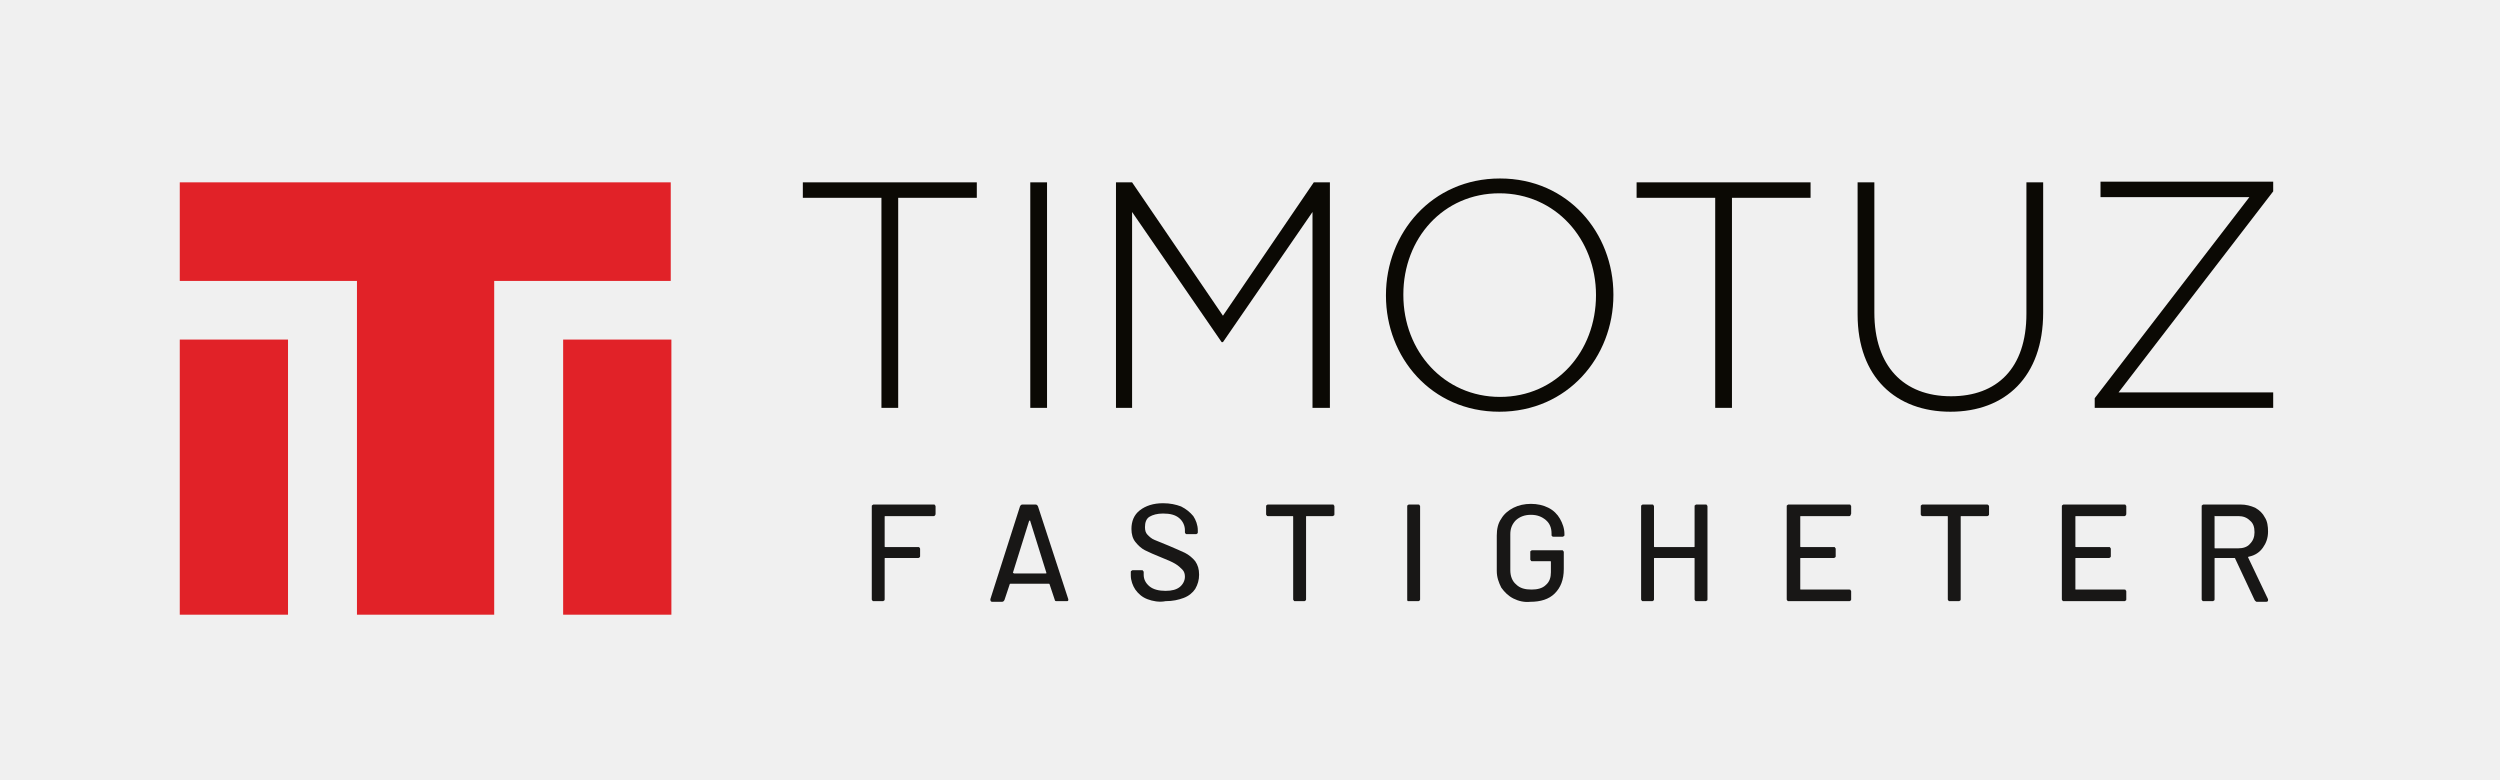
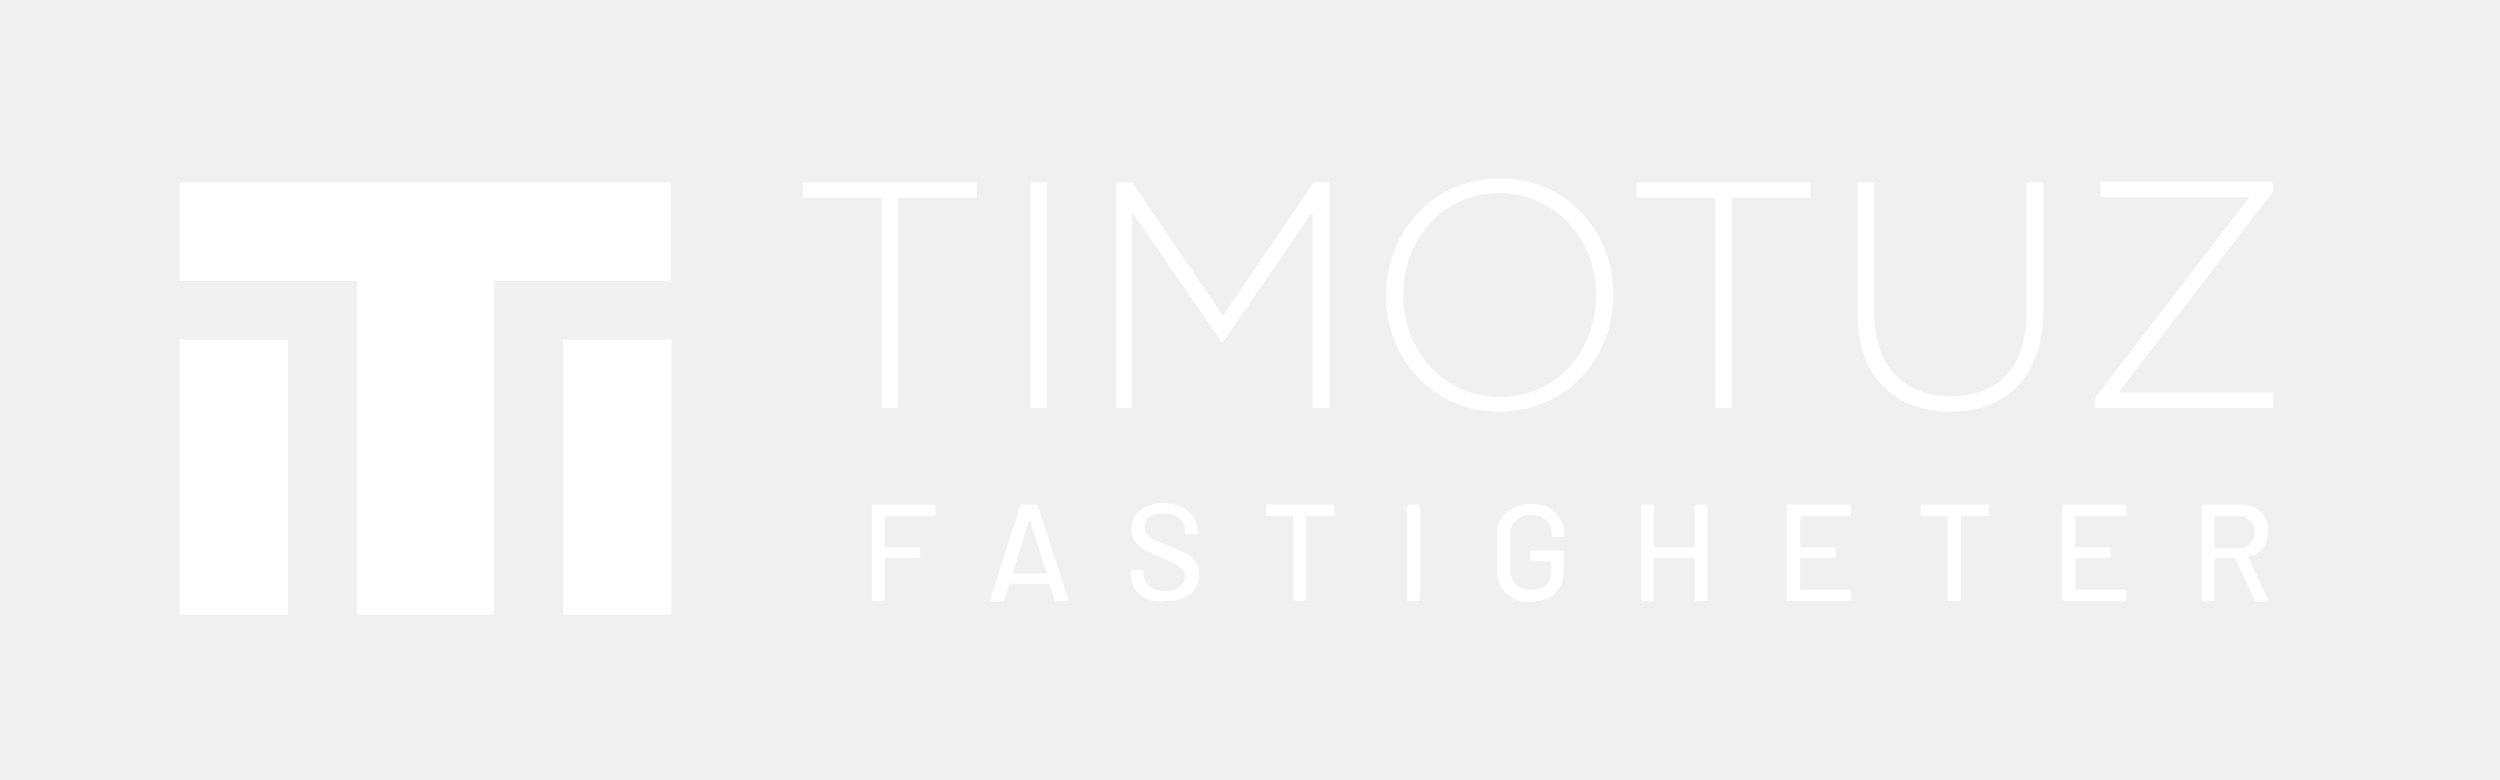
<svg xmlns="http://www.w3.org/2000/svg" version="1.1" id="Layer_1" x="0px" y="0px" viewBox="0 0 388 121" style="enable-background:new 0 0 388 121;" xml:space="preserve">
  <style type="text/css">
- 	.st0{fill:#0B0904;}
- 	.st1{fill:#E12228;}
+ 	.st0{fill:#fff;}
+ 	.st1{fill:#fff;}
	.st2{enable-background:new    ;}
- 	.st3{fill:#181716;}
+ 	.st3{fill:#fff;}
</style>
  <g>
    <path class="st0" d="M139.4,30.7v32.6h-2.6V30.7h-12.2v-2.4h27v2.4H139.4z" />
    <path class="st0" d="M159.9,63.3v-35h2.6v35H159.9z" />
    <path class="st0" d="M203.7,63.3V32.9l-13.9,20.2h-0.2l-13.9-20.2v30.4h-2.5v-35h2.5L189.8,49l14.1-20.7h2.5v35H203.7z" />
    <path class="st0" d="M232.7,63.9c-10.6,0-17.6-8.5-17.6-18v-0.1c0-9.6,7.1-18.1,17.7-18.1s17.6,8.5,17.6,18c0,0.1,0,0.1,0,0.1   C250.4,55.4,243.3,63.9,232.7,63.9z M247.7,45.8c0-8.7-6.3-15.8-15-15.8c-8.7,0-14.9,7-14.9,15.7v0.1c0,8.7,6.3,15.8,15,15.8   C241.5,61.6,247.7,54.6,247.7,45.8L247.7,45.8z" />
    <path class="st0" d="M268.8,30.7v32.6h-2.6V30.7H254v-2.4h27v2.4H268.8z" />
    <path class="st0" d="M302.7,63.9c-8.4,0-14.4-5.3-14.4-15.1V28.3h2.6v20.2c0,8.3,4.5,13,11.9,13c7.1,0,11.7-4.3,11.7-12.8V28.3h2.6   v20.2C317.1,58.5,311.2,63.9,302.7,63.9z" />
    <path class="st0" d="M325.1,63.3v-1.5l24-31.2H326v-2.4h26.8v1.5l-24,31.2h24v2.4H325.1z" />
  </g>
  <g>
    <g>
      <rect x="87.4" y="52.7" class="st1" width="16.8" height="42.7" />
      <rect x="27.9" y="52.7" class="st1" width="16.8" height="42.7" />
    </g>
    <polygon class="st1" points="27.9,28.3 27.9,43.6 55.4,43.6 55.4,95.4 76.7,95.4 76.7,43.6 104.1,43.6 104.1,28.3  " />
  </g>
  <g class="st2">
    <path class="st3" d="M145.1,80c-0.1,0.1-0.1,0.1-0.2,0.1h-7.5c-0.1,0-0.1,0-0.1,0.1v4.6c0,0.1,0,0.1,0.1,0.1h5.1   c0.1,0,0.2,0,0.2,0.1c0.1,0.1,0.1,0.1,0.1,0.2v1.1c0,0.1,0,0.2-0.1,0.2c-0.1,0.1-0.1,0.1-0.2,0.1h-5.1c-0.1,0-0.1,0-0.1,0.1V93   c0,0.1,0,0.2-0.1,0.2c-0.1,0.1-0.1,0.1-0.2,0.1h-1.4c-0.1,0-0.2,0-0.2-0.1c-0.1-0.1-0.1-0.1-0.1-0.2V78.6c0-0.1,0-0.2,0.1-0.2   c0.1-0.1,0.1-0.1,0.2-0.1h9.3c0.1,0,0.2,0,0.2,0.1c0.1,0.1,0.1,0.1,0.1,0.2v1.1C145.2,79.8,145.2,79.9,145.1,80z" />
    <path class="st3" d="M163.7,93.1l-0.8-2.4c0-0.1-0.1-0.1-0.1-0.1h-6c0,0-0.1,0-0.1,0.1l-0.8,2.4c-0.1,0.2-0.2,0.3-0.4,0.3h-1.5   c-0.2,0-0.3-0.1-0.3-0.4l4.6-14.4c0.1-0.2,0.2-0.3,0.4-0.3h2c0.2,0,0.3,0.1,0.4,0.3l4.7,14.4c0,0,0,0.1,0,0.1   c0,0.2-0.1,0.2-0.3,0.2h-1.5C163.9,93.3,163.7,93.3,163.7,93.1z M157.4,89h4.9c0.1,0,0.1,0,0.1-0.1l-2.5-8c0-0.1,0-0.1-0.1-0.1   c0,0-0.1,0-0.1,0.1l-2.5,8C157.3,88.9,157.3,89,157.4,89z" />
    <path class="st3" d="M178.1,93c-0.8-0.3-1.4-0.8-1.9-1.5c-0.4-0.6-0.7-1.4-0.7-2.2v-0.5c0-0.1,0-0.2,0.1-0.2   c0.1-0.1,0.1-0.1,0.2-0.1h1.4c0.1,0,0.2,0,0.2,0.1c0.1,0.1,0.1,0.1,0.1,0.2v0.4c0,0.7,0.3,1.3,0.9,1.8c0.6,0.5,1.5,0.7,2.5,0.7   c1,0,1.7-0.2,2.2-0.6c0.5-0.4,0.8-1,0.8-1.6c0-0.4-0.1-0.8-0.4-1.1c-0.3-0.3-0.6-0.6-1.1-0.9c-0.5-0.3-1.2-0.6-2.2-1   c-1-0.4-1.9-0.8-2.5-1.1c-0.6-0.3-1.1-0.8-1.5-1.3c-0.4-0.5-0.6-1.2-0.6-2c0-1.2,0.4-2.2,1.3-2.9c0.9-0.7,2.1-1.1,3.6-1.1   c1.1,0,2,0.2,2.8,0.5c0.8,0.4,1.4,0.9,1.9,1.5c0.4,0.6,0.7,1.4,0.7,2.2v0.3c0,0.1,0,0.2-0.1,0.2c-0.1,0.1-0.1,0.1-0.2,0.1h-1.4   c-0.1,0-0.2,0-0.2-0.1c-0.1-0.1-0.1-0.1-0.1-0.2v-0.3c0-0.7-0.3-1.4-0.9-1.9c-0.6-0.5-1.4-0.7-2.5-0.7c-0.9,0-1.6,0.2-2.1,0.5   s-0.7,0.9-0.7,1.6c0,0.5,0.1,0.9,0.4,1.2s0.6,0.6,1.1,0.8c0.5,0.2,1.2,0.5,2.2,0.9c1,0.4,1.8,0.8,2.5,1.1c0.6,0.3,1.2,0.8,1.6,1.3   c0.4,0.6,0.6,1.2,0.6,2.1c0,0.8-0.2,1.5-0.6,2.2c-0.4,0.6-1,1.1-1.8,1.4c-0.8,0.3-1.7,0.5-2.8,0.5C179.9,93.5,178.9,93.3,178.1,93z   " />
    <path class="st3" d="M207,78.4c0.1,0.1,0.1,0.1,0.1,0.2v1.2c0,0.1,0,0.2-0.1,0.2c-0.1,0.1-0.1,0.1-0.2,0.1h-4c-0.1,0-0.1,0-0.1,0.1   V93c0,0.1,0,0.2-0.1,0.2c-0.1,0.1-0.1,0.1-0.2,0.1H201c-0.1,0-0.2,0-0.2-0.1c-0.1-0.1-0.1-0.1-0.1-0.2V80.2c0-0.1,0-0.1-0.1-0.1   h-3.8c-0.1,0-0.2,0-0.2-0.1c-0.1-0.1-0.1-0.1-0.1-0.2v-1.2c0-0.1,0-0.2,0.1-0.2c0.1-0.1,0.1-0.1,0.2-0.1h10.1   C206.9,78.3,207,78.3,207,78.4z" />
    <path class="st3" d="M218.5,93.3c-0.1-0.1-0.1-0.1-0.1-0.2V78.6c0-0.1,0-0.2,0.1-0.2c0.1-0.1,0.1-0.1,0.2-0.1h1.4   c0.1,0,0.2,0,0.2,0.1c0.1,0.1,0.1,0.1,0.1,0.2V93c0,0.1,0,0.2-0.1,0.2c-0.1,0.1-0.1,0.1-0.2,0.1h-1.4   C218.7,93.3,218.6,93.3,218.5,93.3z" />
    <path class="st3" d="M234.9,92.9c-0.8-0.4-1.4-1-1.9-1.7c-0.4-0.8-0.7-1.6-0.7-2.6v-5.5c0-1,0.2-1.9,0.7-2.6   c0.4-0.7,1.1-1.3,1.9-1.7c0.8-0.4,1.7-0.6,2.7-0.6c1,0,1.9,0.2,2.7,0.6c0.8,0.4,1.4,1,1.8,1.7c0.4,0.7,0.7,1.5,0.7,2.4v0.1   c0,0.1,0,0.2-0.1,0.2c-0.1,0.1-0.1,0.1-0.2,0.1h-1.4c-0.1,0-0.2,0-0.2-0.1c-0.1,0-0.1-0.1-0.1-0.2v-0.2c0-0.9-0.3-1.6-0.9-2.1   c-0.6-0.5-1.3-0.8-2.3-0.8c-1,0-1.7,0.3-2.3,0.8c-0.6,0.6-0.9,1.3-0.9,2.2v5.6c0,0.9,0.3,1.7,0.9,2.2c0.6,0.6,1.4,0.8,2.4,0.8   c0.9,0,1.7-0.2,2.2-0.7c0.6-0.5,0.8-1.2,0.8-2v-1.6c0-0.1,0-0.1-0.1-0.1h-2.8c-0.1,0-0.2,0-0.2-0.1c-0.1-0.1-0.1-0.1-0.1-0.2v-1.1   c0-0.1,0-0.2,0.1-0.2c0.1-0.1,0.1-0.1,0.2-0.1h4.6c0.1,0,0.2,0,0.2,0.1c0.1,0.1,0.1,0.1,0.1,0.2v2.6c0,1.7-0.5,2.9-1.4,3.8   c-0.9,0.9-2.2,1.3-3.8,1.3C236.6,93.5,235.7,93.3,234.9,92.9z" />
    <path class="st3" d="M263.1,78.4c0.1-0.1,0.1-0.1,0.2-0.1h1.4c0.1,0,0.2,0,0.2,0.1c0.1,0.1,0.1,0.1,0.1,0.2V93c0,0.1,0,0.2-0.1,0.2   c-0.1,0.1-0.1,0.1-0.2,0.1h-1.4c-0.1,0-0.2,0-0.2-0.1c-0.1-0.1-0.1-0.1-0.1-0.2v-6.3c0-0.1,0-0.1-0.1-0.1h-6.1   c-0.1,0-0.1,0-0.1,0.1V93c0,0.1,0,0.2-0.1,0.2c-0.1,0.1-0.1,0.1-0.2,0.1h-1.4c-0.1,0-0.2,0-0.2-0.1c-0.1-0.1-0.1-0.1-0.1-0.2V78.6   c0-0.1,0-0.2,0.1-0.2c0.1-0.1,0.1-0.1,0.2-0.1h1.4c0.1,0,0.2,0,0.2,0.1c0.1,0.1,0.1,0.1,0.1,0.2v6.2c0,0.1,0,0.1,0.1,0.1h6.1   c0.1,0,0.1,0,0.1-0.1v-6.2C263,78.5,263,78.4,263.1,78.4z" />
    <path class="st3" d="M287.2,80c-0.1,0.1-0.1,0.1-0.2,0.1h-7.5c-0.1,0-0.1,0-0.1,0.1v4.6c0,0.1,0,0.1,0.1,0.1h5.1   c0.1,0,0.2,0,0.2,0.1c0.1,0.1,0.1,0.1,0.1,0.2v1.1c0,0.1,0,0.2-0.1,0.2c-0.1,0.1-0.1,0.1-0.2,0.1h-5.1c-0.1,0-0.1,0-0.1,0.1v4.7   c0,0.1,0,0.1,0.1,0.1h7.5c0.1,0,0.2,0,0.2,0.1c0.1,0.1,0.1,0.1,0.1,0.2V93c0,0.1,0,0.2-0.1,0.2c-0.1,0.1-0.1,0.1-0.2,0.1h-9.4   c-0.1,0-0.2,0-0.2-0.1c-0.1-0.1-0.1-0.1-0.1-0.2V78.6c0-0.1,0-0.2,0.1-0.2c0.1-0.1,0.1-0.1,0.2-0.1h9.4c0.1,0,0.2,0,0.2,0.1   c0.1,0.1,0.1,0.1,0.1,0.2v1.1C287.3,79.8,287.2,79.9,287.2,80z" />
    <path class="st3" d="M308.6,78.4c0.1,0.1,0.1,0.1,0.1,0.2v1.2c0,0.1,0,0.2-0.1,0.2c-0.1,0.1-0.1,0.1-0.2,0.1h-4   c-0.1,0-0.1,0-0.1,0.1V93c0,0.1,0,0.2-0.1,0.2c-0.1,0.1-0.1,0.1-0.2,0.1h-1.4c-0.1,0-0.2,0-0.2-0.1c-0.1-0.1-0.1-0.1-0.1-0.2V80.2   c0-0.1,0-0.1-0.1-0.1h-3.8c-0.1,0-0.2,0-0.2-0.1c-0.1-0.1-0.1-0.1-0.1-0.2v-1.2c0-0.1,0-0.2,0.1-0.2c0.1-0.1,0.1-0.1,0.2-0.1h10.1   C308.4,78.3,308.5,78.3,308.6,78.4z" />
    <path class="st3" d="M329.9,80c-0.1,0.1-0.1,0.1-0.2,0.1h-7.5c-0.1,0-0.1,0-0.1,0.1v4.6c0,0.1,0,0.1,0.1,0.1h5.1   c0.1,0,0.2,0,0.2,0.1c0.1,0.1,0.1,0.1,0.1,0.2v1.1c0,0.1,0,0.2-0.1,0.2c-0.1,0.1-0.1,0.1-0.2,0.1h-5.1c-0.1,0-0.1,0-0.1,0.1v4.7   c0,0.1,0,0.1,0.1,0.1h7.5c0.1,0,0.2,0,0.2,0.1c0.1,0.1,0.1,0.1,0.1,0.2V93c0,0.1,0,0.2-0.1,0.2c-0.1,0.1-0.1,0.1-0.2,0.1h-9.4   c-0.1,0-0.2,0-0.2-0.1c-0.1-0.1-0.1-0.1-0.1-0.2V78.6c0-0.1,0-0.2,0.1-0.2c0.1-0.1,0.1-0.1,0.2-0.1h9.4c0.1,0,0.2,0,0.2,0.1   c0.1,0.1,0.1,0.1,0.1,0.2v1.1C330,79.8,330,79.9,329.9,80z" />
    <path class="st3" d="M349.9,93.1l-3-6.4c0-0.1-0.1-0.1-0.1-0.1h-3c-0.1,0-0.1,0-0.1,0.1V93c0,0.1,0,0.2-0.1,0.2   c-0.1,0.1-0.1,0.1-0.2,0.1h-1.4c-0.1,0-0.2,0-0.2-0.1c-0.1-0.1-0.1-0.1-0.1-0.2V78.6c0-0.1,0-0.2,0.1-0.2c0.1-0.1,0.1-0.1,0.2-0.1   h5.7c0.9,0,1.6,0.2,2.3,0.5c0.7,0.4,1.2,0.9,1.5,1.5c0.4,0.6,0.5,1.4,0.5,2.2c0,1-0.3,1.8-0.8,2.5c-0.5,0.7-1.2,1.2-2.2,1.4   c-0.1,0-0.1,0.1-0.1,0.1L352,93l0,0.2c0,0.1-0.1,0.2-0.3,0.2h-1.5C350.1,93.3,350,93.3,349.9,93.1z M343.7,80.2v4.8   c0,0.1,0,0.1,0.1,0.1h3.6c0.7,0,1.4-0.2,1.8-0.7c0.5-0.5,0.7-1.1,0.7-1.8c0-0.8-0.2-1.4-0.7-1.8c-0.5-0.5-1.1-0.7-1.8-0.7h-3.6   C343.7,80,343.7,80.1,343.7,80.2z" />
  </g>
</svg>
